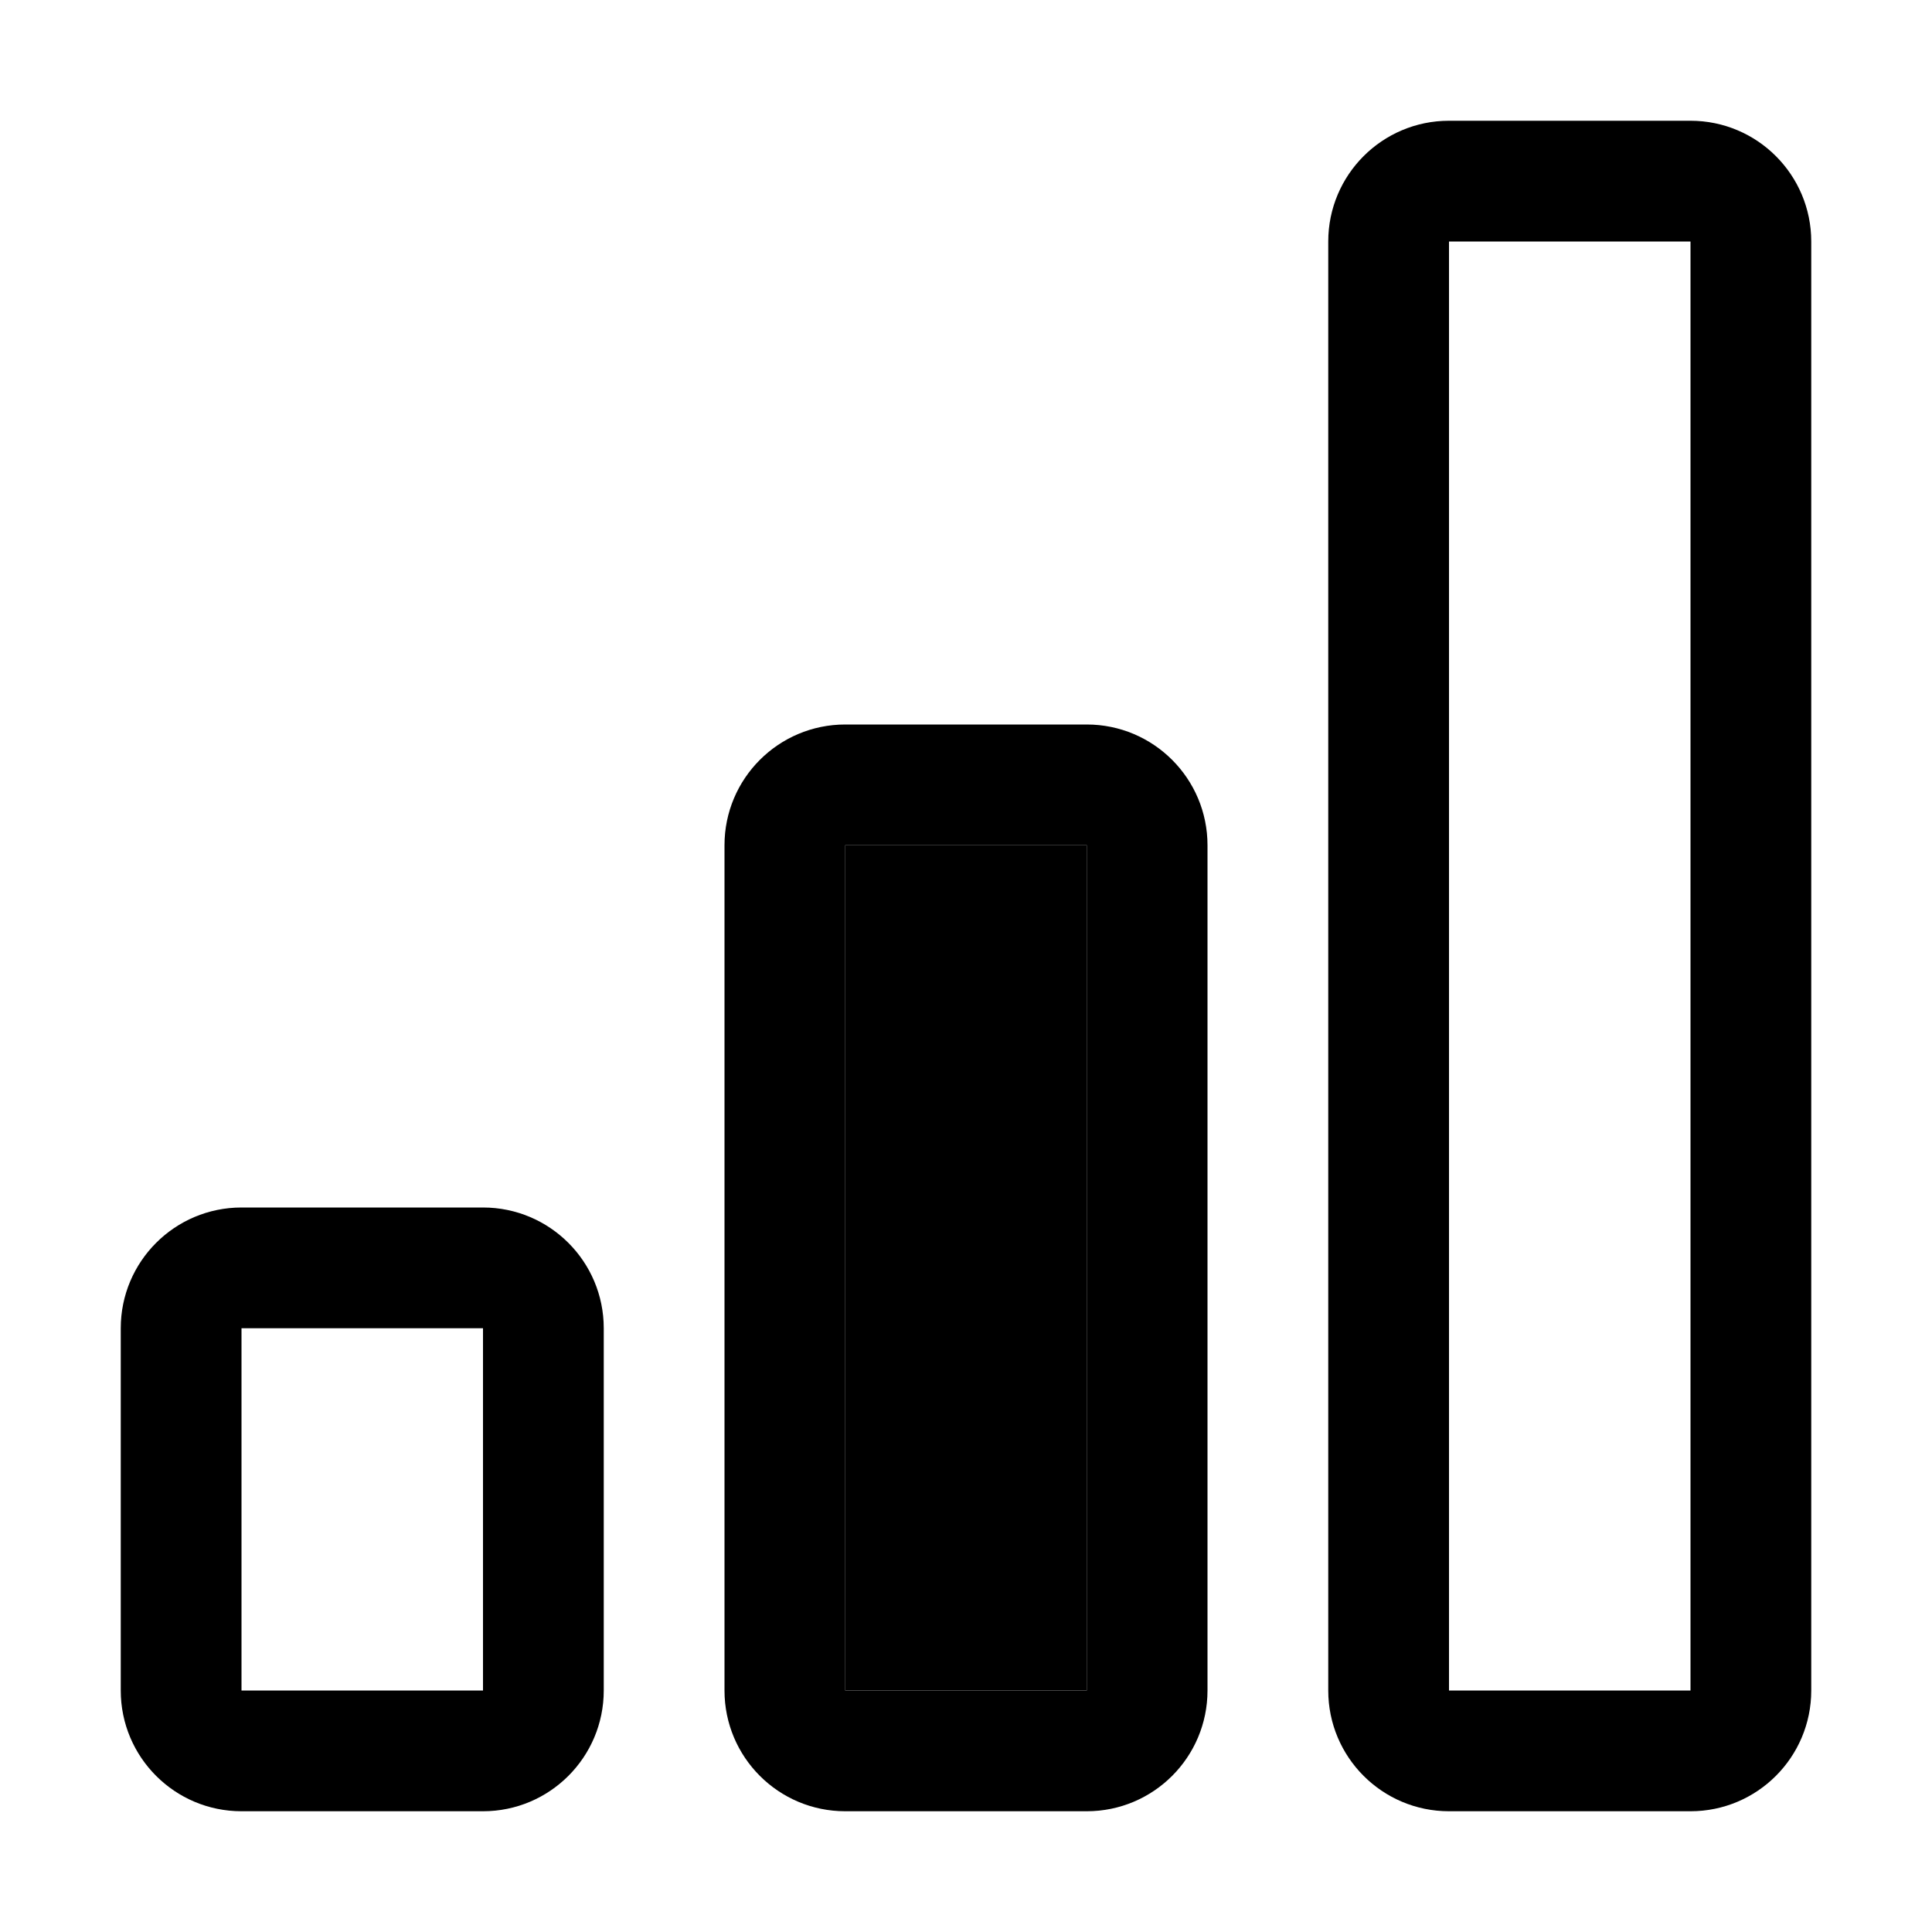
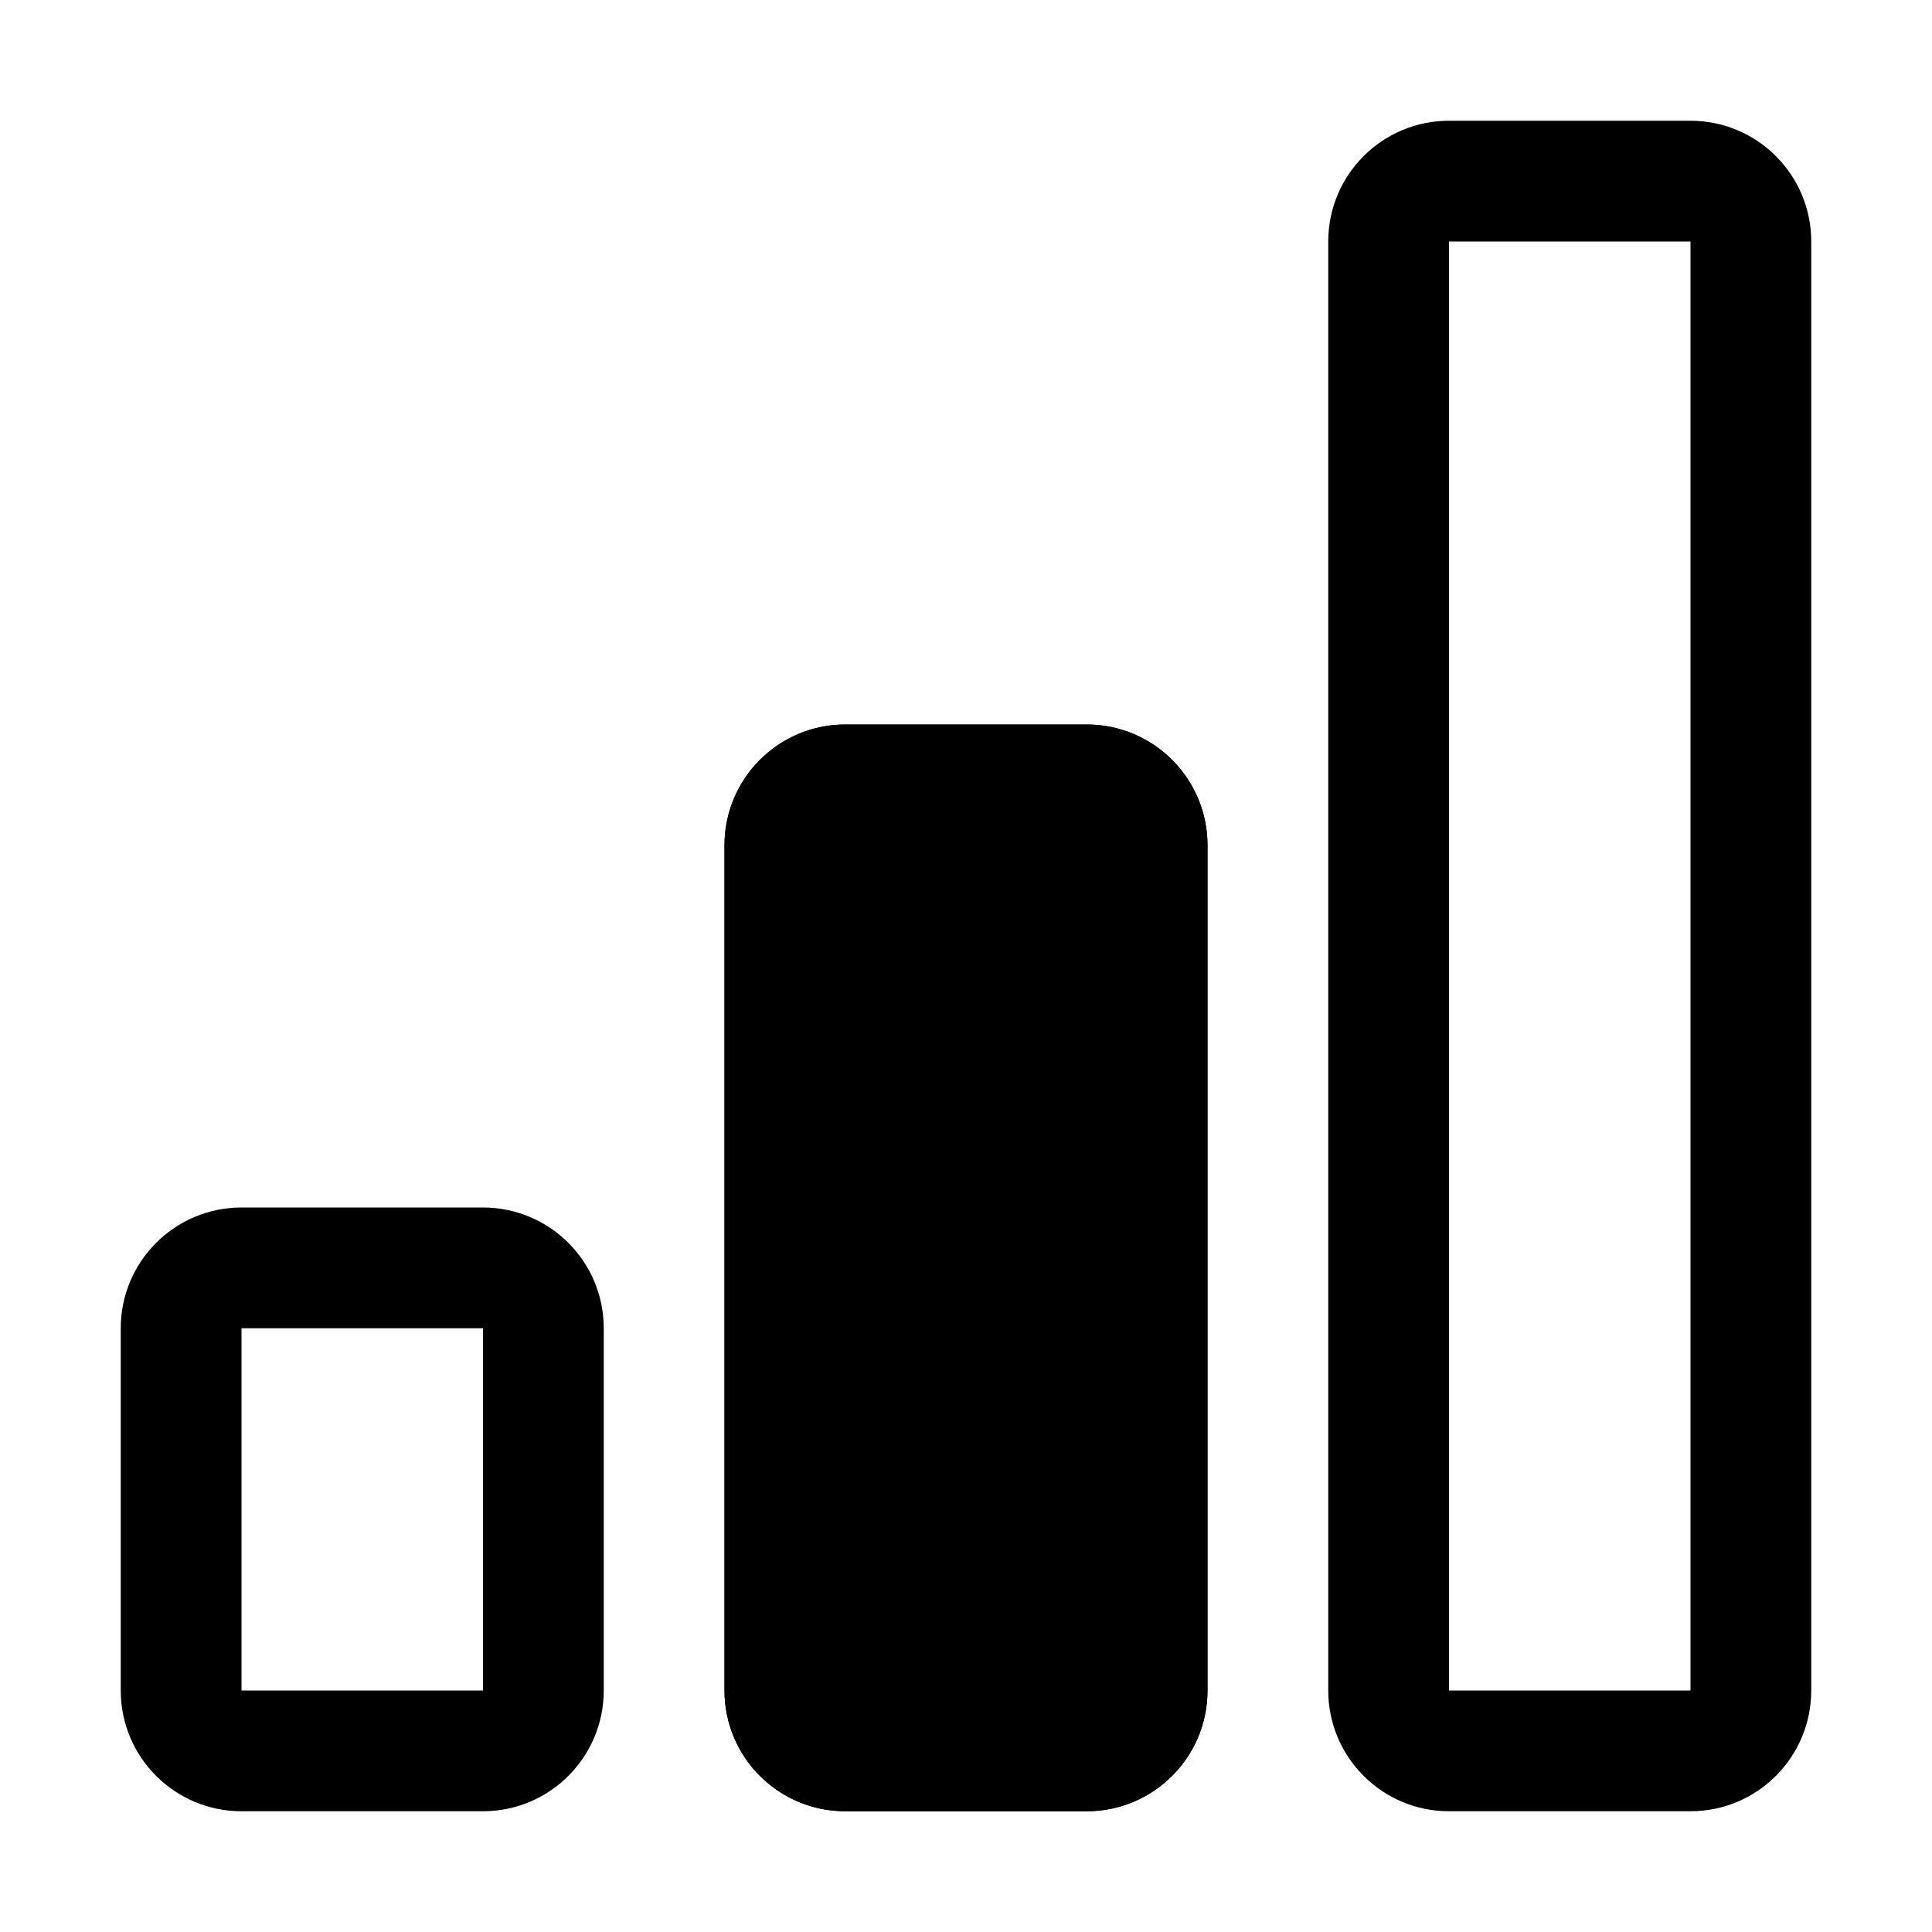
<svg xmlns="http://www.w3.org/2000/svg" viewBox="0 0 16 16">
  <path d="M4 11H2v3h2zm5-4H7v7h2zm5-5v12h-2V2zm-2-1a1 1 0 0 0-1 1v12a1 1 0 0 0 1 1h2a1 1 0 0 0 1-1V2a1 1 0 0 0-1-1zM6 7a1 1 0 0 1 1-1h2a1 1 0 0 1 1 1v7a1 1 0 0 1-1 1H7a1 1 0 0 1-1-1zm-5 4a1 1 0 0 1 1-1h2a1 1 0 0 1 1 1v3a1 1 0 0 1-1 1H2a1 1 0 0 1-1-1z" />
-   <path d="M9 7H7v7h2z" />
+   <path d="M6 7a1 1 0 0 1 1-1h2a1 1 0 0 1 1 1v7a1 1 0 0 1-1 1H7a1 1 0 0 1-1-1z" />
</svg>
